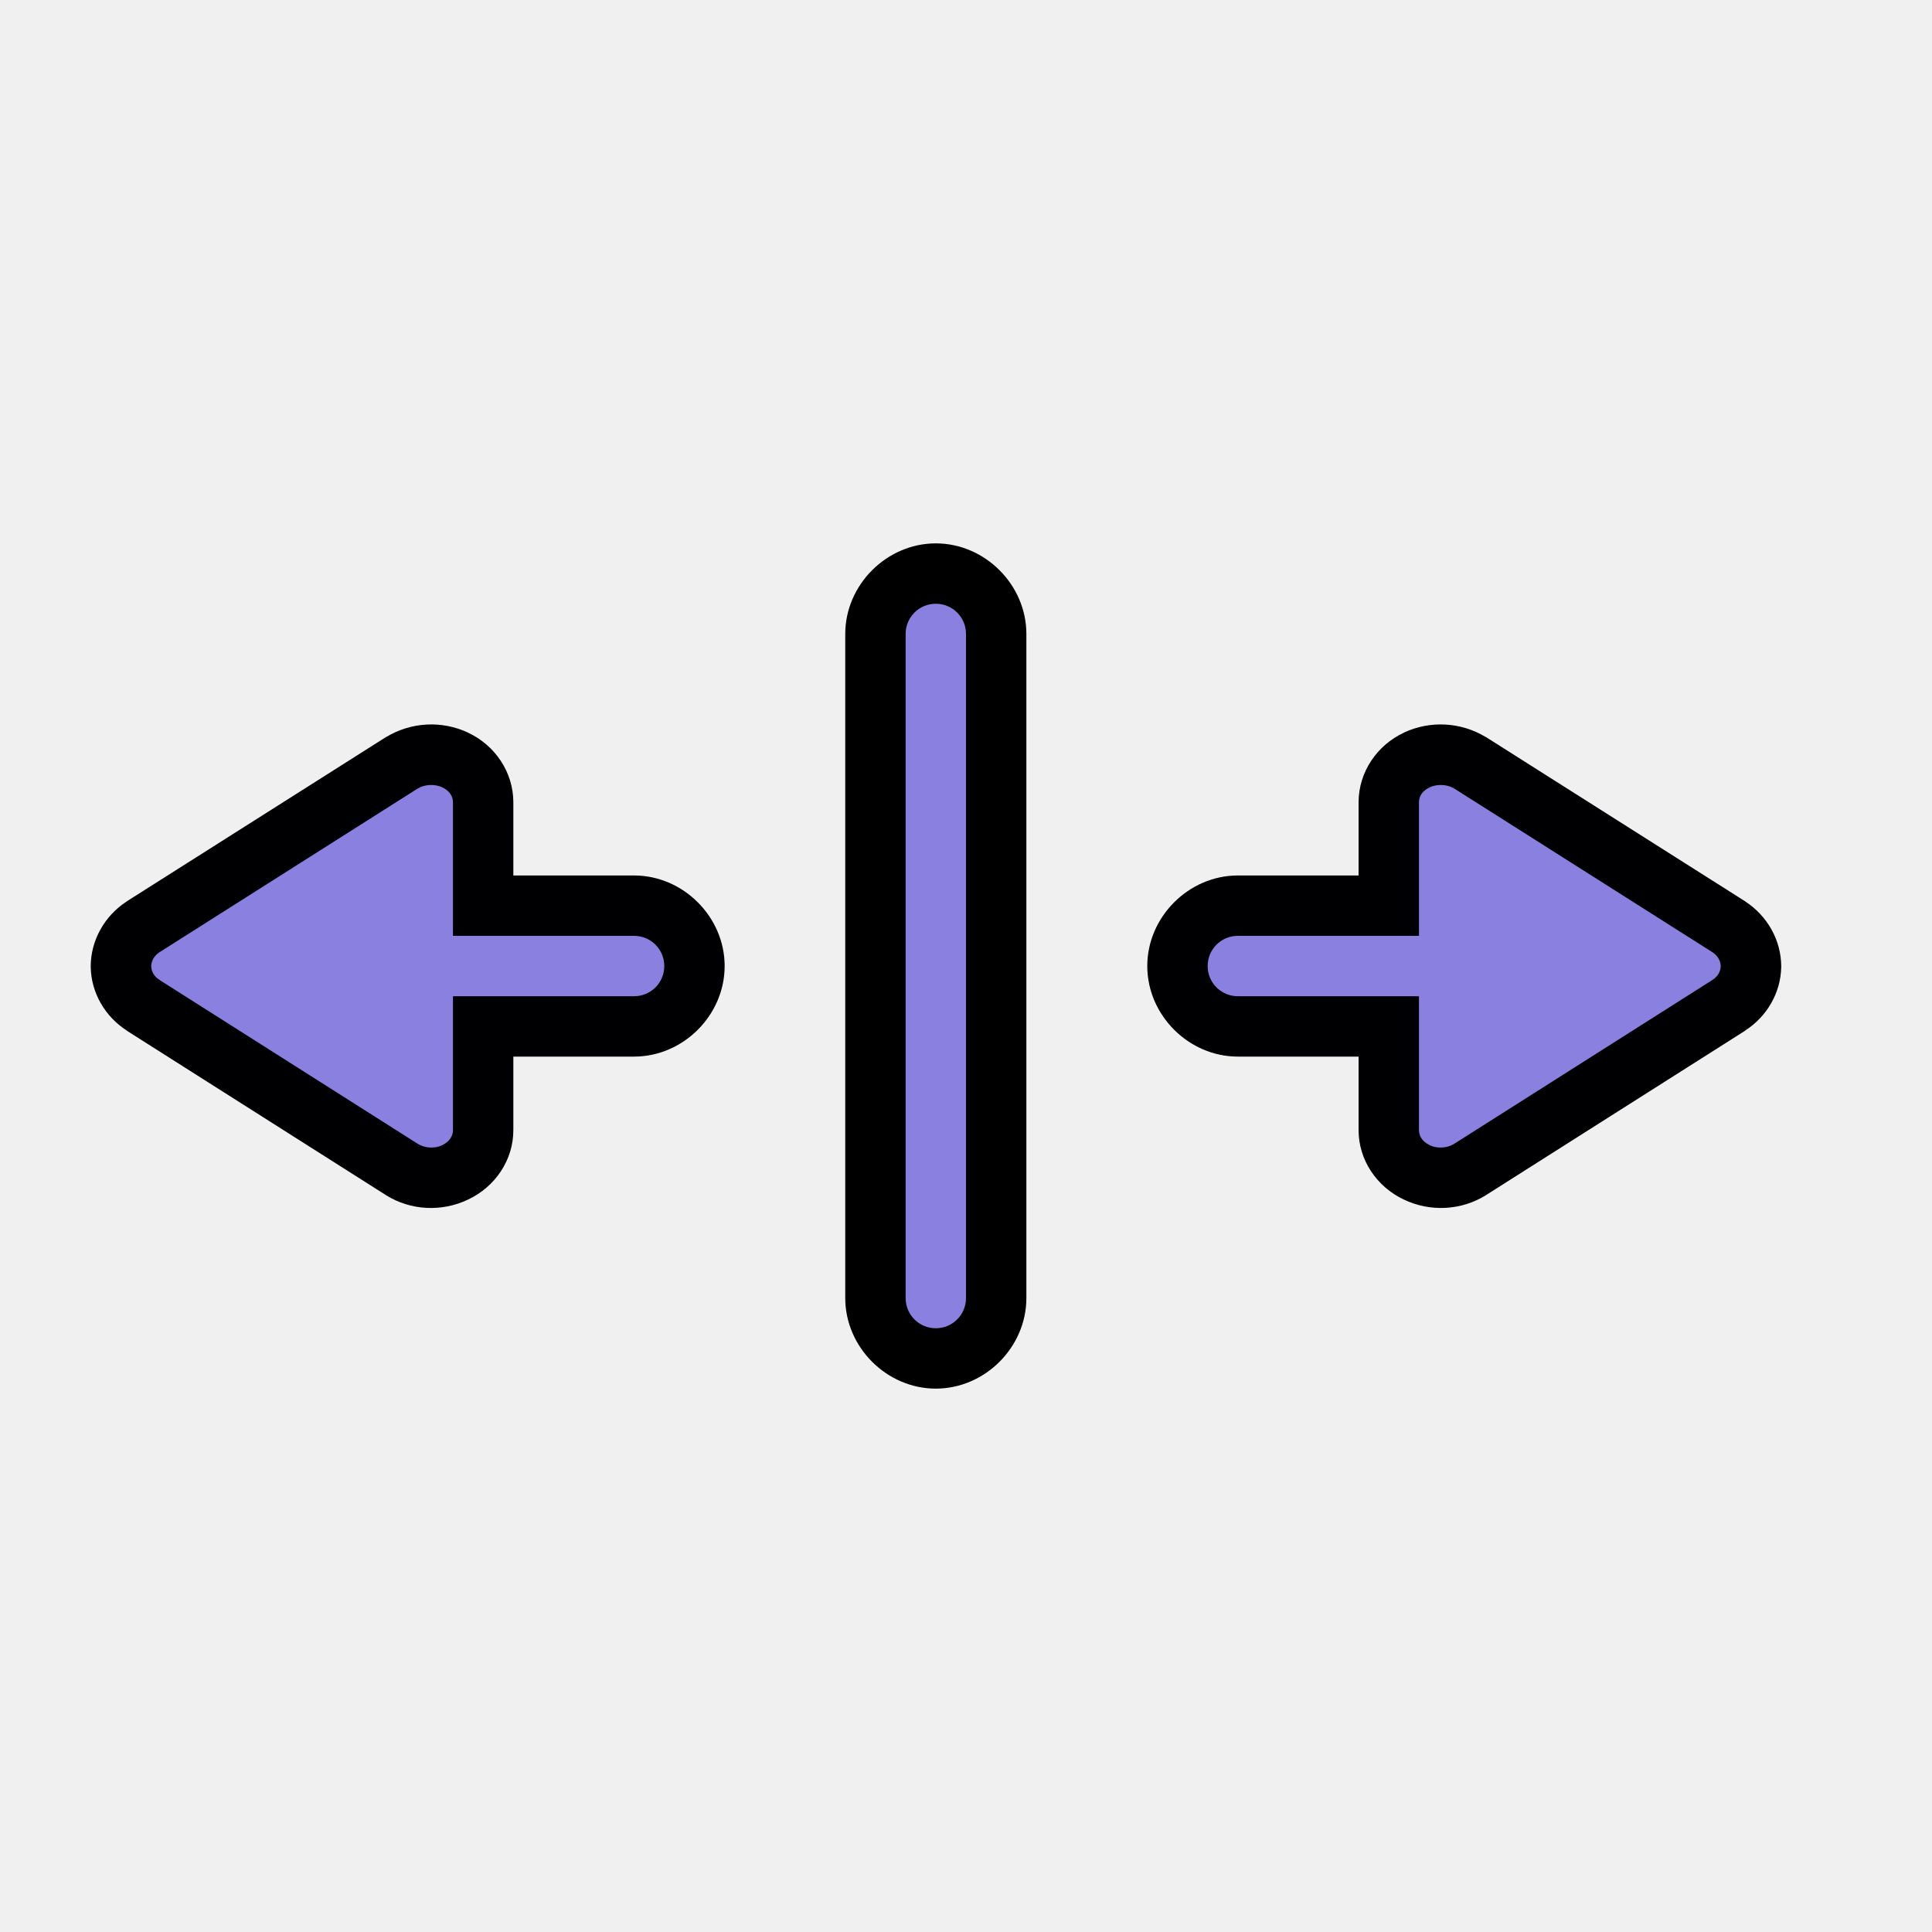
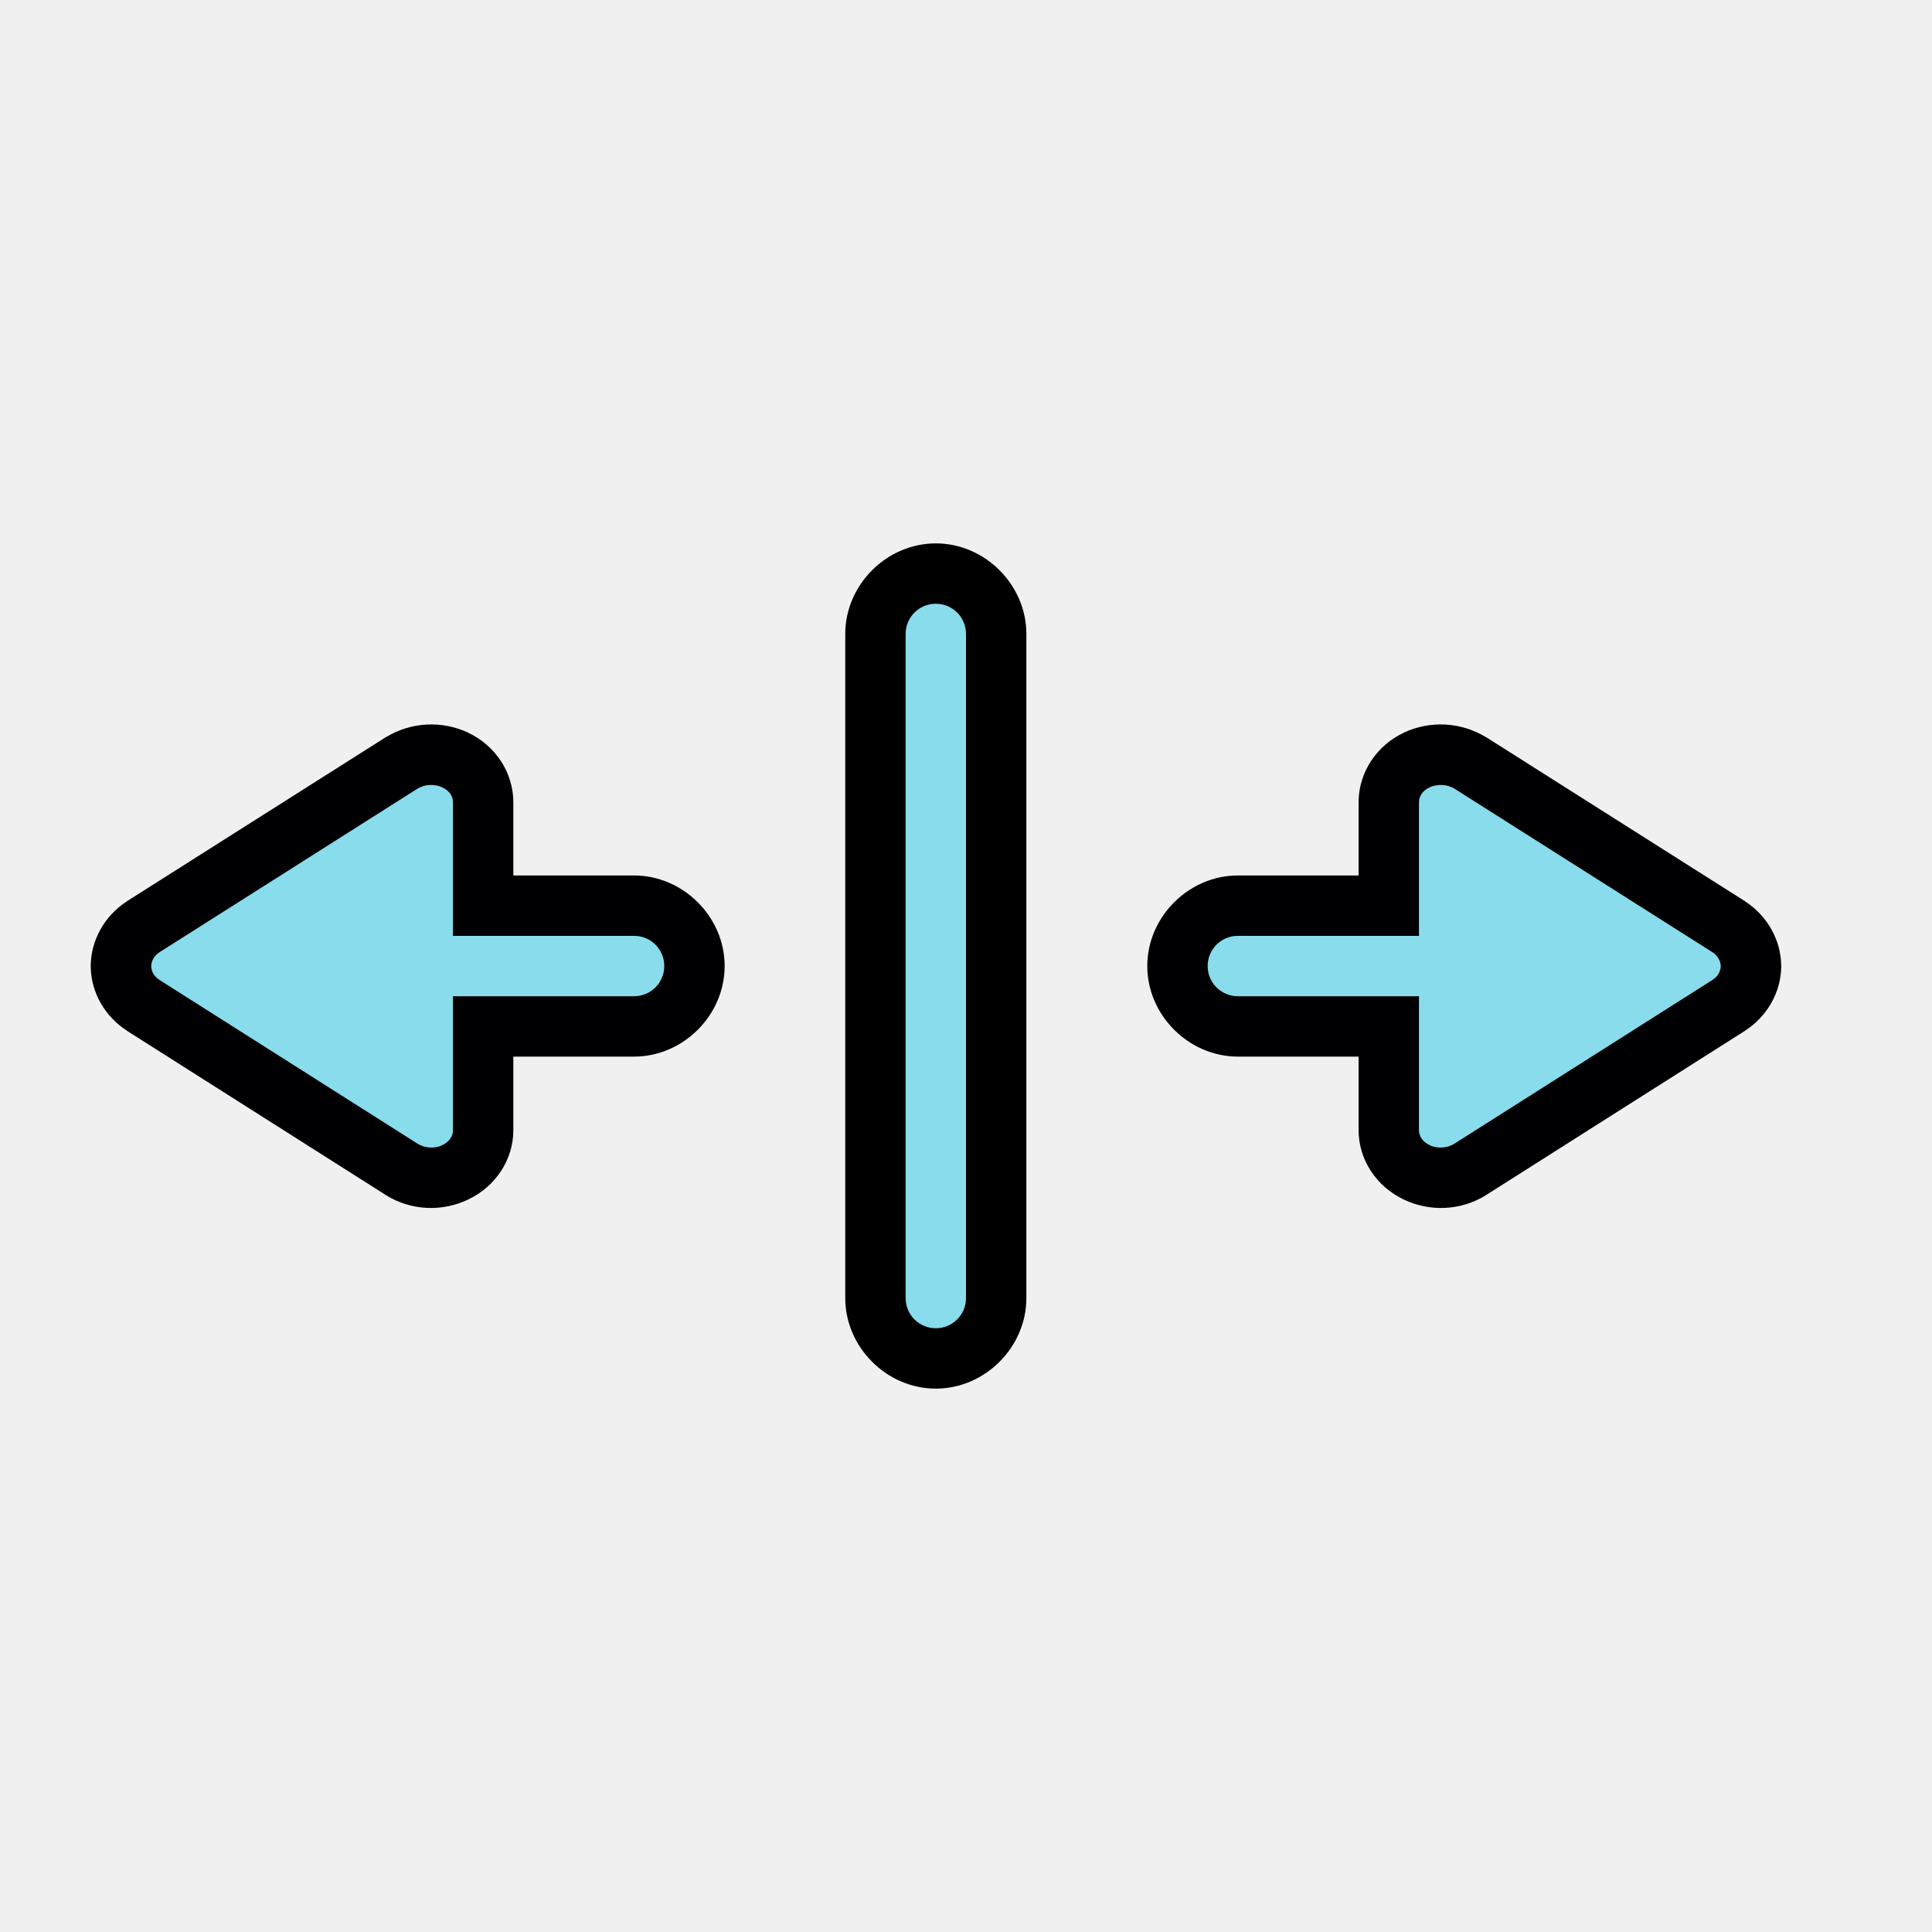
<svg xmlns="http://www.w3.org/2000/svg" width="32" height="32" version="1.1" viewBox="0 0 32 32" id="svg1253">
  <defs id="defs1257" />
  <rect transform="rotate(-90)" x="-27.978" y="4.464" width="24" height="24" fill="none" opacity=".2" id="rect1225" />
  <g transform="translate(-.49746 1.3576)" id="g1247">
    <g transform="translate(34.5,-24.857)" id="g1235">
      <path d="m-13.5 38c-0.814 0-1.5 0.686-1.5 1.5s0.686 1.5 1.5 1.5h4c0.814 0 1.5-0.686 1.5-1.5s-0.686-1.5-1.5-1.5z" color="#000000" fill="#000003" fill-rule="evenodd" stroke-linecap="round" stroke-linejoin="round" style="-inkscape-stroke:none;paint-order:stroke markers fill" id="path1227" />
-       <path d="m-5.366 40.148-4.29 2.724a0.876 0.82 0 0 1-0.882 0.045 0.834 0.781 0 0 1-0.462-0.702v-5.431a0.834 0.781 0 0 1 0.462-0.696 0.894 0.837 0 0 1 0.882 0.045l4.29 2.718a0.858 0.803 0 0 1 0.366 0.657 0.846 0.792 0 0 1-0.366 0.64z" color="#000000" fill="#fff" style="-inkscape-stroke:none;fill:#8a80e0;fill-opacity:1" id="path1229" />
+       <path d="m-5.366 40.148-4.29 2.724a0.876 0.82 0 0 1-0.882 0.045 0.834 0.781 0 0 1-0.462-0.702v-5.431a0.834 0.781 0 0 1 0.462-0.696 0.894 0.837 0 0 1 0.882 0.045l4.29 2.718a0.858 0.803 0 0 1 0.366 0.657 0.846 0.792 0 0 1-0.366 0.64z" color="#000000" fill="#fff" style="-inkscape-stroke:none;fill:#89dceb;fill-opacity:1" id="path1229" />
      <path d="m-10.75 35.635c-0.446 0.208-0.748 0.652-0.75 1.148v5.432c-0.002 0.497 0.302 0.942 0.748 1.152 0.436 0.209 0.948 0.184 1.359-0.07l0.002-2e-3 4.295-2.725v-2e-3c0.358-0.231 0.589-0.624 0.596-1.053v-0.008c-5.013e-4 -0.435-0.23-0.837-0.592-1.074l-0.004-0.004-4.297-2.723-0.006-2e-3c-0.411-0.247-0.917-0.273-1.352-0.07zm0.424 0.906c0.129-0.06 0.293-0.052 0.412 0.02l4.273 2.709c0.095 0.062 0.137 0.148 0.139 0.234-0.003 0.082-0.043 0.164-0.133 0.223h-0.002c-5.834e-4 3.81e-4 5.873e-4 0.002 0 2e-3l-4.285 2.719c-0.115 0.069-0.276 0.079-0.4 0.02l-4e-3 -4e-3c-0.119-0.056-0.174-0.151-0.174-0.246v-5.432c2.95e-4 -0.094 0.055-0.189 0.174-0.244z" color="#000000" fill="#000003" style="-inkscape-stroke:none" id="path1231" />
-       <path d="m-13.5 39h4c0.277 0 0.5 0.223 0.5 0.5s-0.223 0.5-0.5 0.5h-4c-0.277 0-0.5-0.223-0.5-0.5s0.223-0.5 0.5-0.5z" color="#000000" fill="#fffffd" fill-rule="evenodd" stroke-linecap="round" stroke-linejoin="round" stroke-width="2" style="-inkscape-stroke:none;paint-order:stroke markers fill;fill:#8a80e0;fill-opacity:1" id="path1233" />
+       <path d="m-13.5 39h4c0.277 0 0.5 0.223 0.5 0.5s-0.223 0.5-0.5 0.5h-4c-0.277 0-0.5-0.223-0.5-0.5s0.223-0.5 0.5-0.5z" color="#000000" fill="#fffffd" fill-rule="evenodd" stroke-linecap="round" stroke-linejoin="round" stroke-width="2" style="-inkscape-stroke:none;paint-order:stroke markers fill;fill:#89dceb;fill-opacity:1" id="path1233" />
    </g>
    <g transform="matrix(-1,0,0,1,-2.5,-24.857)" id="g1245">
      <path d="m-13.5 38c-0.814 0-1.5 0.686-1.5 1.5s0.686 1.5 1.5 1.5h4c0.814 0 1.5-0.686 1.5-1.5s-0.686-1.5-1.5-1.5z" color="#000000" fill="#000003" fill-rule="evenodd" stroke-linecap="round" stroke-linejoin="round" style="-inkscape-stroke:none;paint-order:stroke markers fill" id="path1237" />
-       <path d="m-5.366 40.148-4.29 2.724a0.876 0.82 0 0 1-0.882 0.045 0.834 0.781 0 0 1-0.462-0.702v-5.431a0.834 0.781 0 0 1 0.462-0.696 0.894 0.837 0 0 1 0.882 0.045l4.29 2.718a0.858 0.803 0 0 1 0.366 0.657 0.846 0.792 0 0 1-0.366 0.64z" color="#000000" fill="#fff" style="-inkscape-stroke:none;fill:#8a80e0;fill-opacity:1" id="path1239" />
+       <path d="m-5.366 40.148-4.29 2.724a0.876 0.82 0 0 1-0.882 0.045 0.834 0.781 0 0 1-0.462-0.702v-5.431a0.834 0.781 0 0 1 0.462-0.696 0.894 0.837 0 0 1 0.882 0.045l4.29 2.718a0.858 0.803 0 0 1 0.366 0.657 0.846 0.792 0 0 1-0.366 0.64z" color="#000000" fill="#fff" style="-inkscape-stroke:none;fill:#89dceb;fill-opacity:1" id="path1239" />
      <path d="m-10.75 35.635c-0.446 0.208-0.748 0.652-0.75 1.148v5.432c-0.002 0.497 0.302 0.942 0.748 1.152 0.436 0.209 0.948 0.184 1.359-0.07l0.002-2e-3 4.295-2.725v-2e-3c0.358-0.231 0.589-0.624 0.596-1.053v-0.008c-5.013e-4 -0.435-0.23-0.837-0.592-1.074l-0.004-0.004-4.297-2.723-0.006-2e-3c-0.411-0.247-0.917-0.273-1.352-0.07zm0.424 0.906c0.129-0.06 0.293-0.052 0.412 0.02l4.273 2.709c0.095 0.062 0.137 0.148 0.139 0.234-0.003 0.082-0.043 0.164-0.133 0.223h-0.002c-5.834e-4 3.81e-4 5.873e-4 0.002 0 2e-3l-4.285 2.719c-0.115 0.069-0.276 0.079-0.4 0.02l-4e-3 -4e-3c-0.119-0.056-0.174-0.151-0.174-0.246v-5.432c2.95e-4 -0.094 0.055-0.189 0.174-0.244z" color="#000000" fill="#000003" style="-inkscape-stroke:none" id="path1241" />
-       <path d="m-13.5 39h4c0.277 0 0.5 0.223 0.5 0.5s-0.223 0.5-0.5 0.5h-4c-0.277 0-0.5-0.223-0.5-0.5s0.223-0.5 0.5-0.5z" color="#000000" fill="#fffffd" fill-rule="evenodd" stroke-linecap="round" stroke-linejoin="round" stroke-width="2" style="-inkscape-stroke:none;paint-order:stroke markers fill;fill:#8a80e0;fill-opacity:1" id="path1243" />
+       <path d="m-13.5 39h4c0.277 0 0.5 0.223 0.5 0.5s-0.223 0.5-0.5 0.5h-4c-0.277 0-0.5-0.223-0.5-0.5s0.223-0.5 0.5-0.5z" color="#000000" fill="#fffffd" fill-rule="evenodd" stroke-linecap="round" stroke-linejoin="round" stroke-width="2" style="-inkscape-stroke:none;paint-order:stroke markers fill;fill:#89dceb;fill-opacity:1" id="path1243" />
    </g>
  </g>
  <path d="m15.5 9c-0.814 0-1.5 0.686-1.5 1.5v11c0 0.814 0.686 1.5 1.5 1.5s1.5-0.686 1.5-1.5v-11c0-0.814-0.686-1.5-1.5-1.5z" color="#000000" fill-rule="evenodd" stroke-linecap="round" stroke-linejoin="round" style="-inkscape-stroke:none;paint-order:stroke markers fill" id="path1249" />
-   <path d="m15.5 10c0.277 0 0.5 0.223 0.5 0.5v11c0 0.277-0.223 0.5-0.5 0.5s-0.5-0.223-0.5-0.5v-11c0-0.277 0.223-0.5 0.5-0.5z" color="#000000" fill="#fff" fill-rule="evenodd" stroke-linecap="round" stroke-linejoin="round" stroke-width="2" style="-inkscape-stroke:none;paint-order:stroke markers fill;fill:#8a80e0;fill-opacity:1" id="path1251" />
+   <path d="m15.5 10c0.277 0 0.5 0.223 0.5 0.5v11c0 0.277-0.223 0.5-0.5 0.5s-0.5-0.223-0.5-0.5v-11c0-0.277 0.223-0.5 0.5-0.5z" color="#000000" fill="#fff" fill-rule="evenodd" stroke-linecap="round" stroke-linejoin="round" stroke-width="2" style="-inkscape-stroke:none;paint-order:stroke markers fill;fill:#89dceb;fill-opacity:1" id="path1251" />
</svg>
